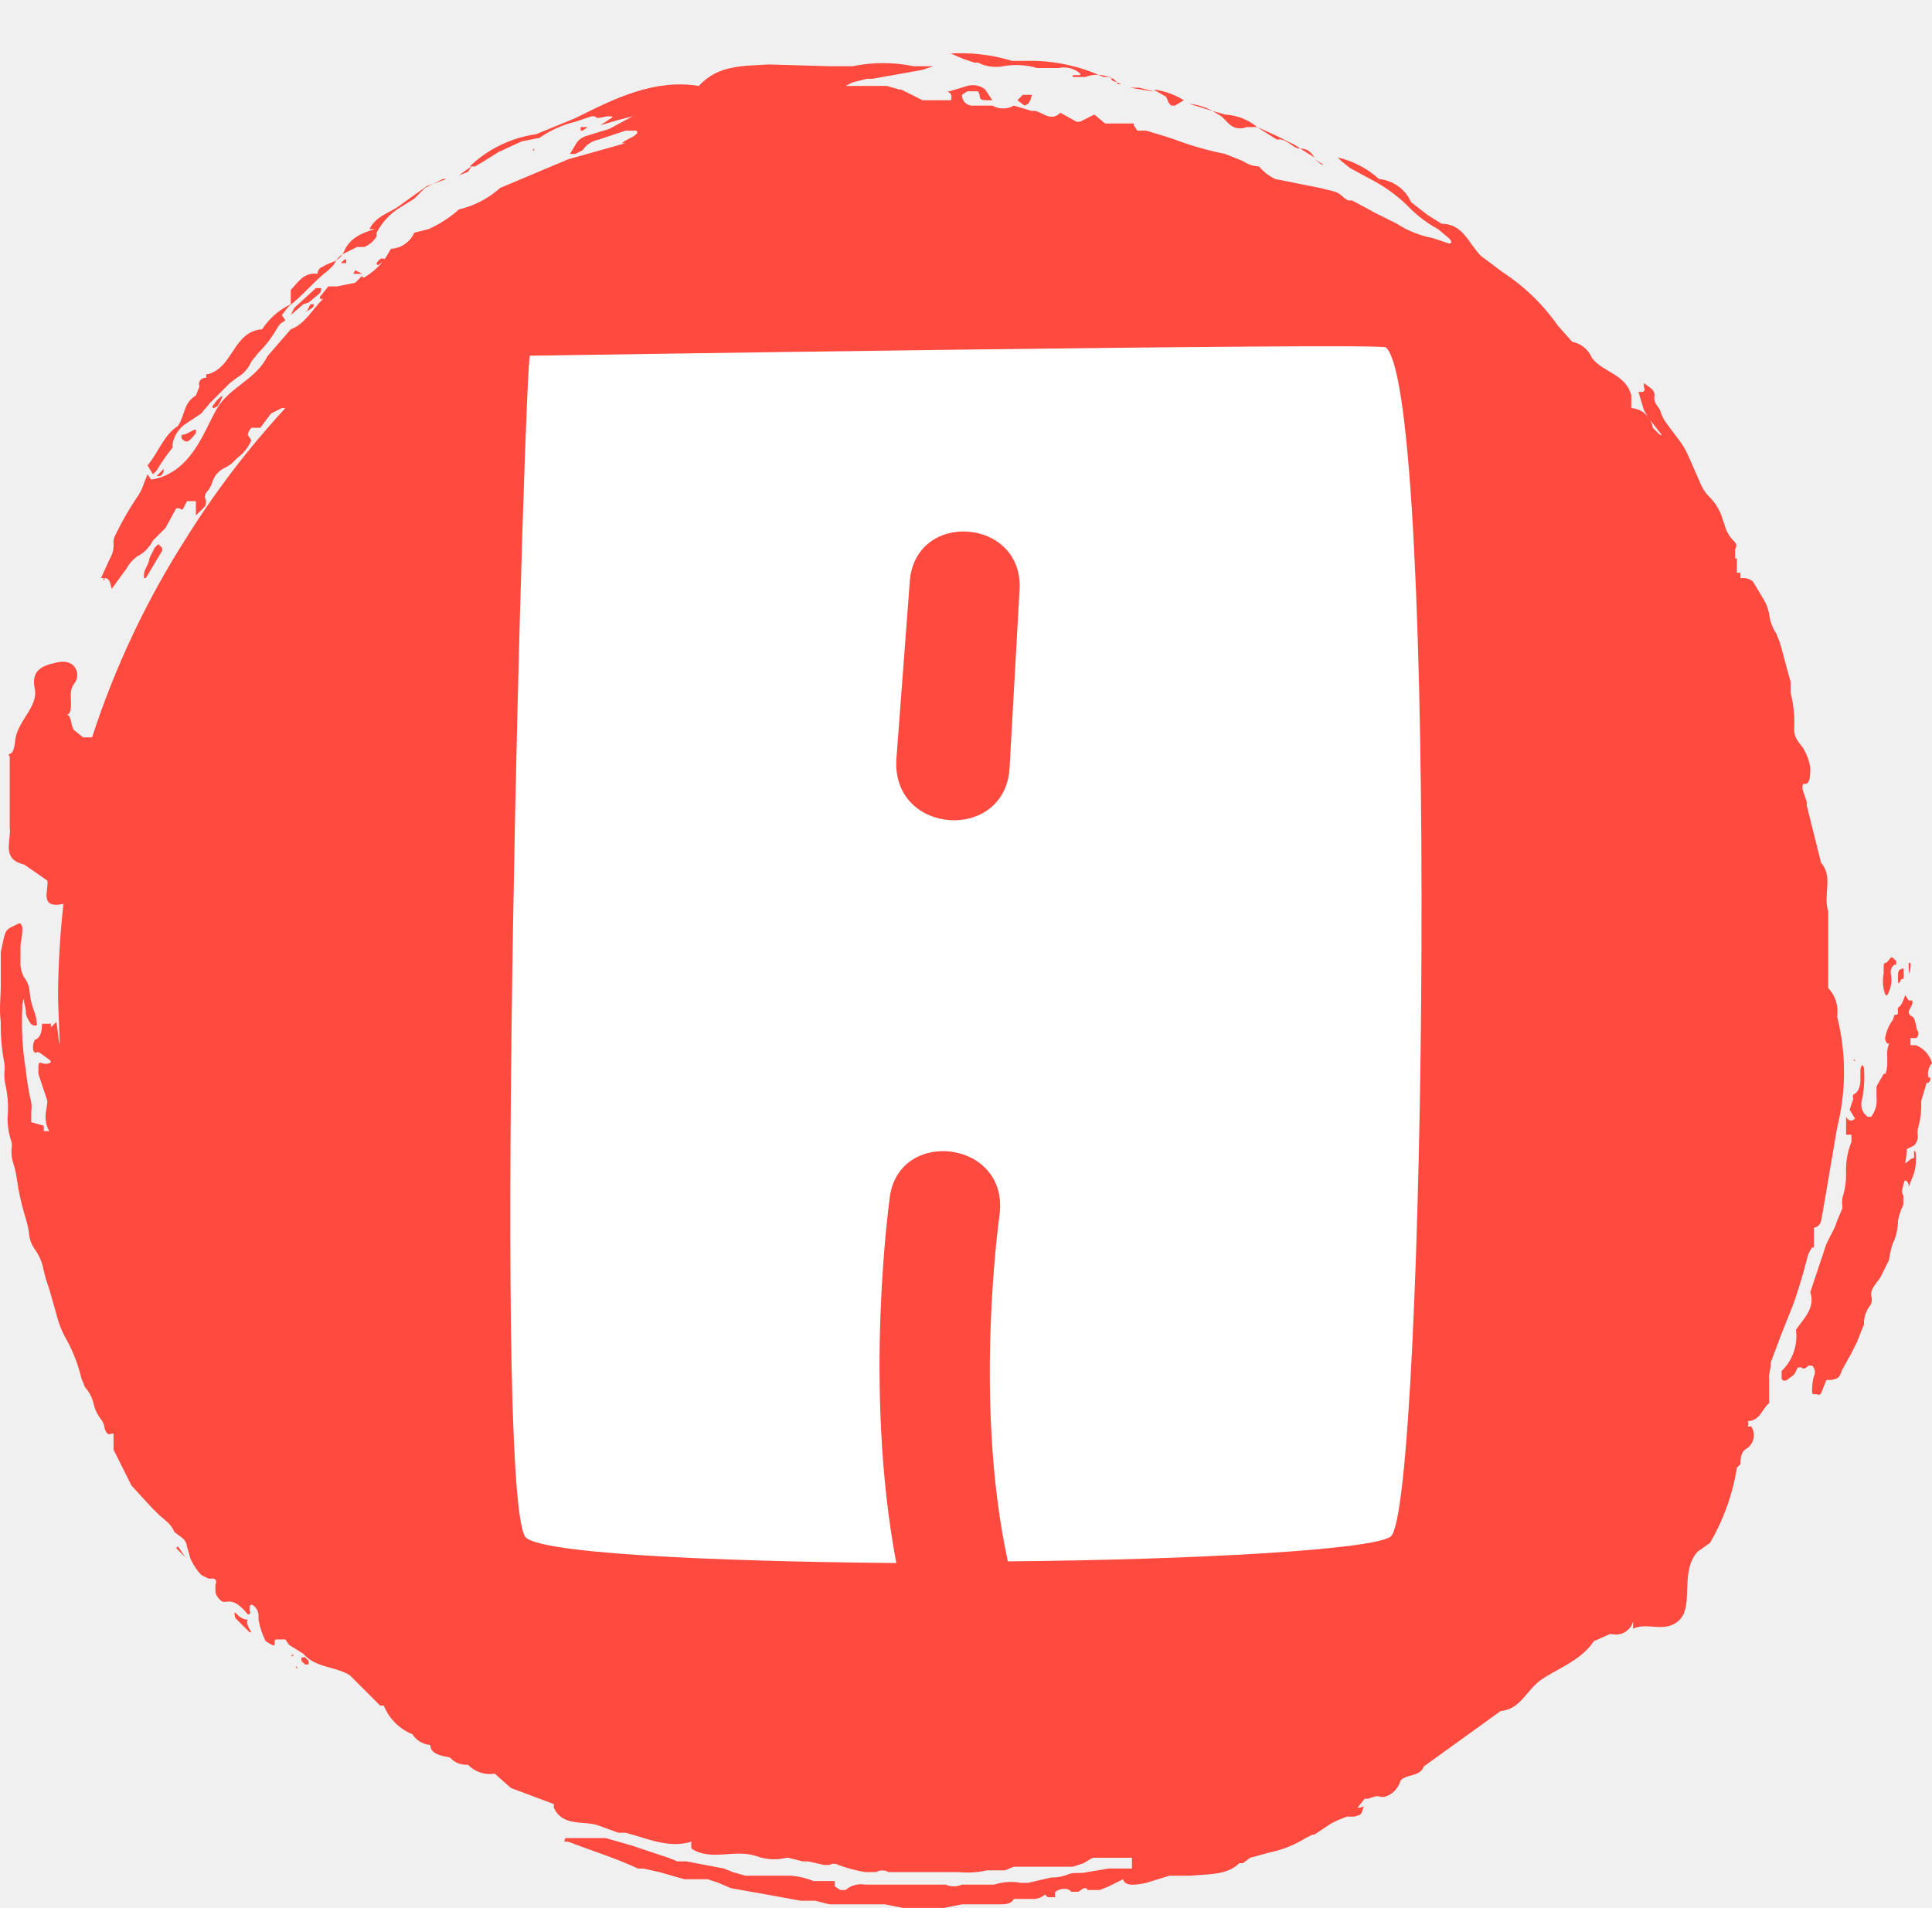
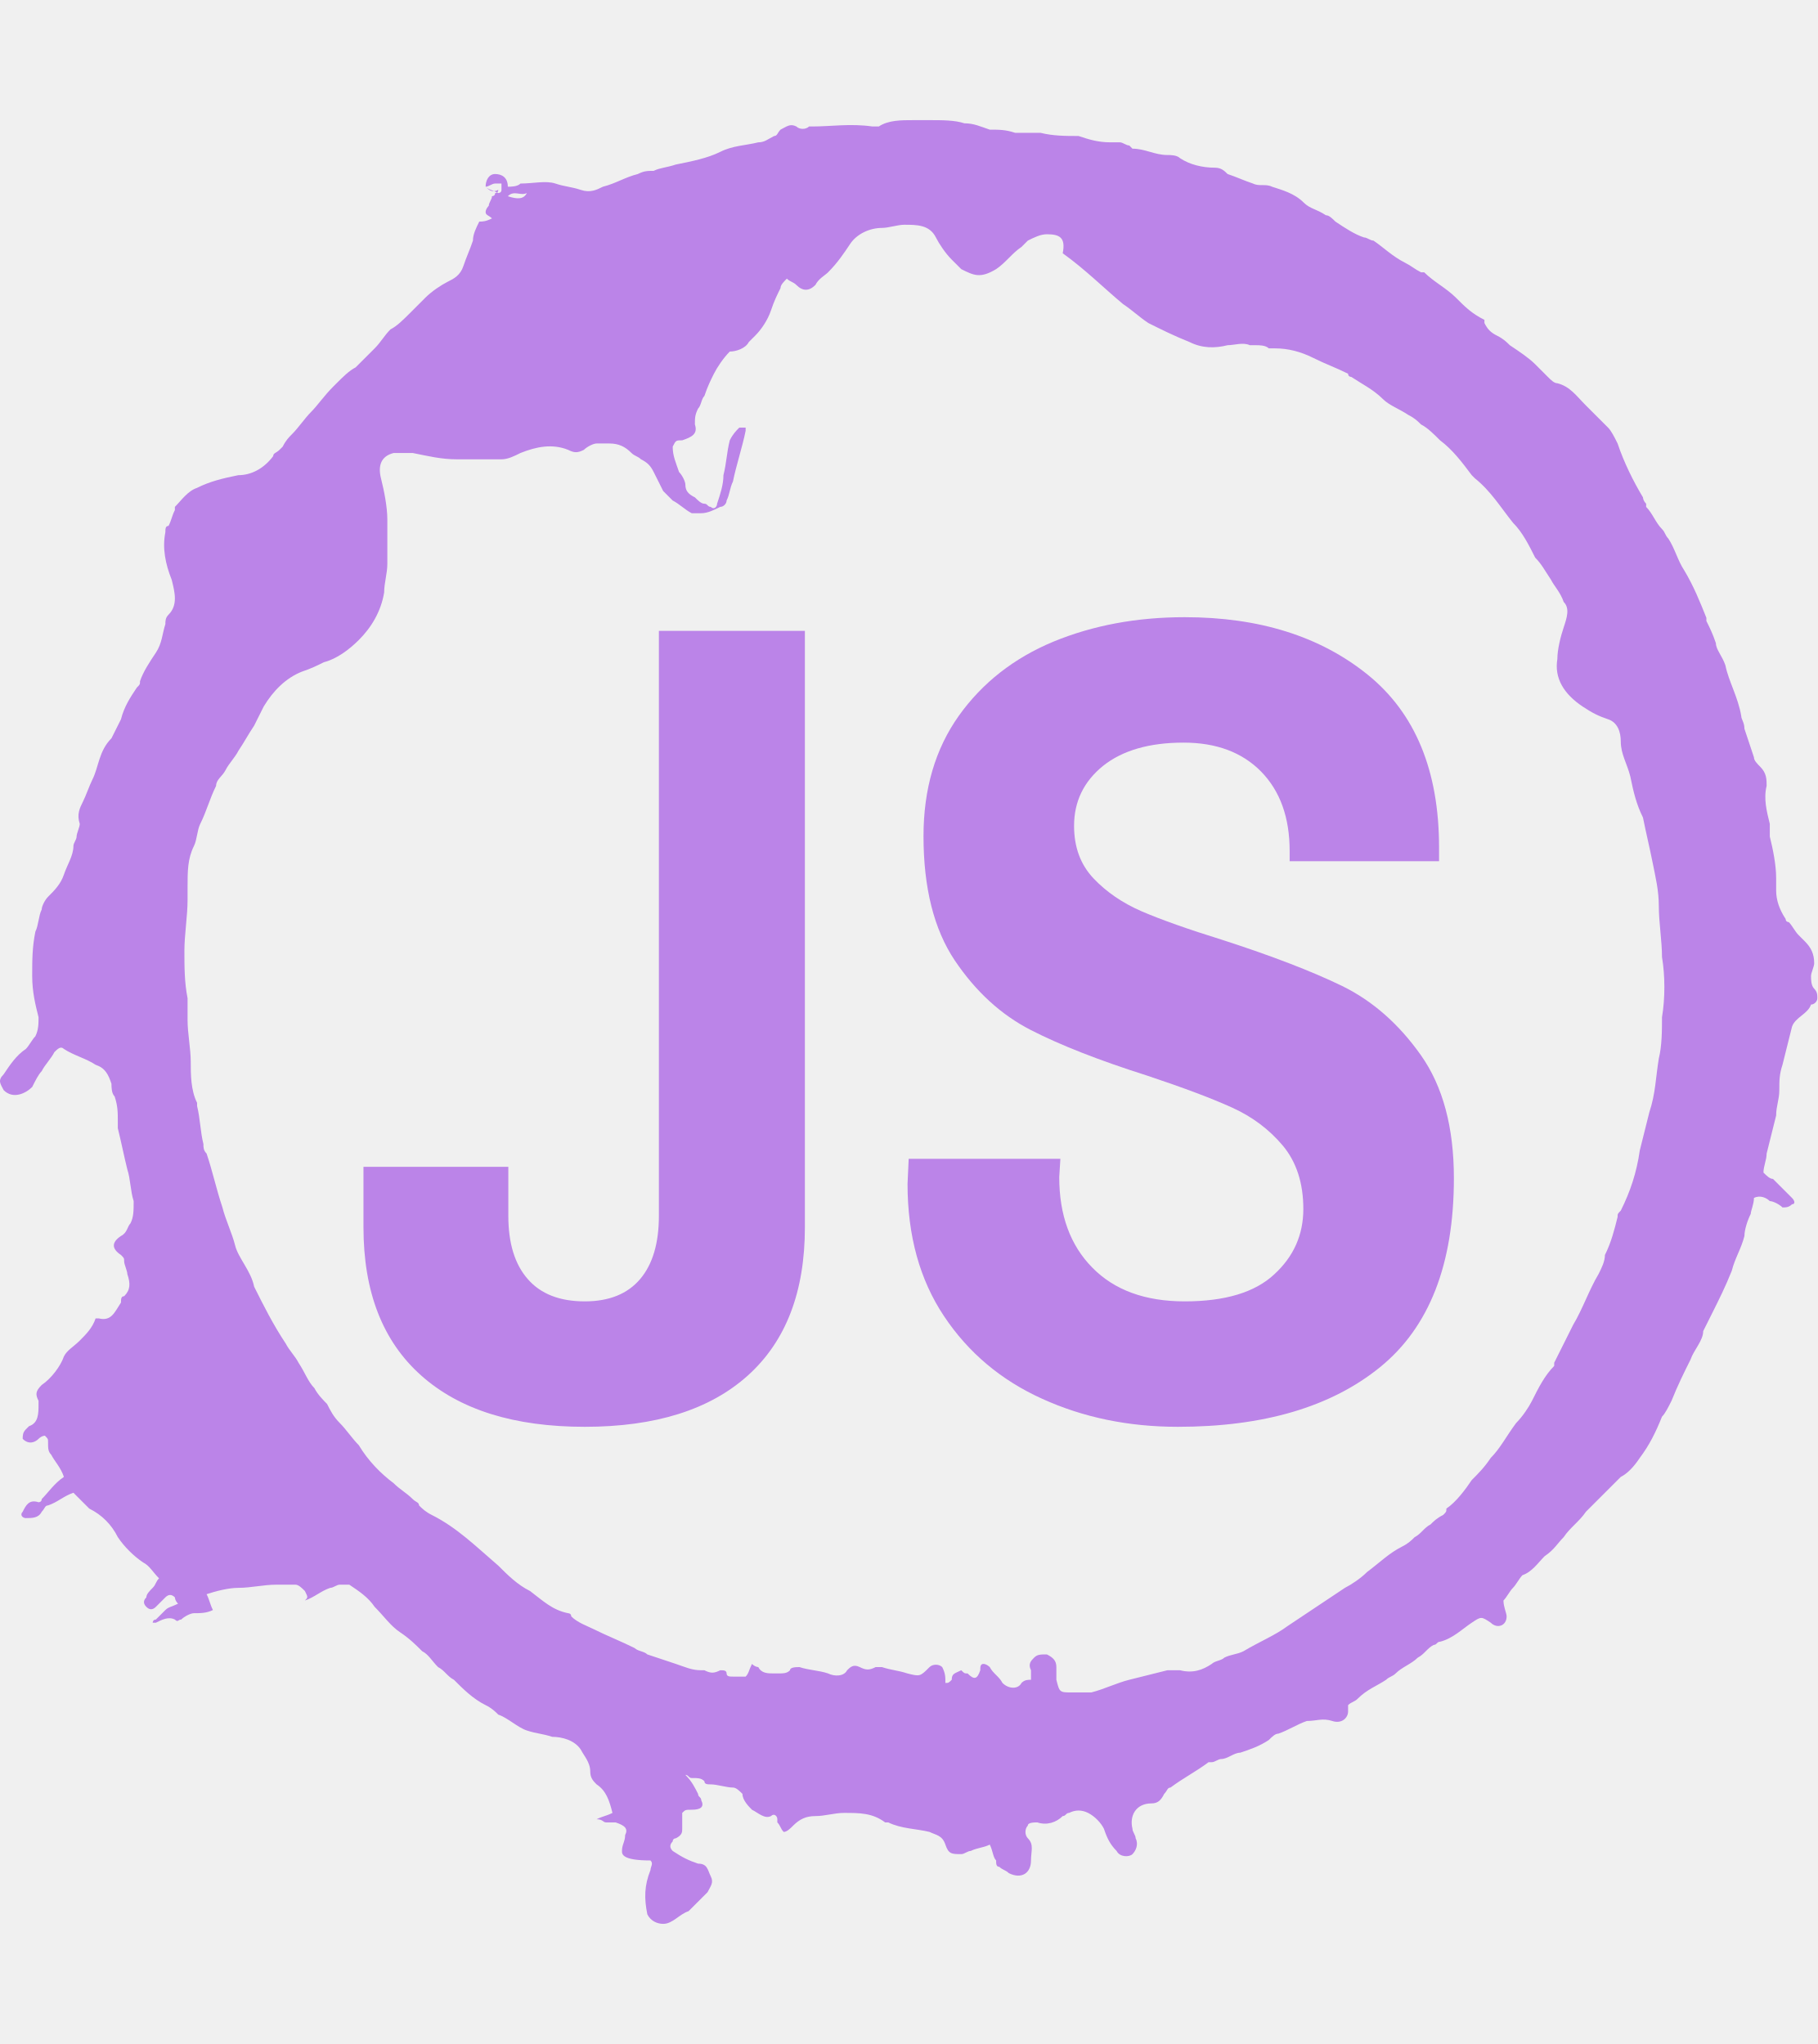
- <svg xmlns="http://www.w3.org/2000/svg" width="308.761" height="304.916" viewBox="0 0 106.008 104.687" class="css-1j8o68f" version="1.1" id="svg23">
-   <defs id="SvgjsDefs2684" />
-   <g id="SvgjsG2685" featurekey="rootContainer" transform="matrix(0.9820593,0,0,0.9820593,-0.05456052,0)" fill="#ff4a3f">
-     <g id="g17">
-       <path d="M19.8 15.3h.5l-.4-.2zm.5.1zm.8-.7c0 .1 0 .1.1.1l.4-.3c-.2-.1-.3-.1-.5.2zm.4-.2zm-4.1 2.3zm-.2.6l.3-.2c.1-.1.1-.2.1-.2h-.2l-.2.4c-.1-.1-.1 0 0 0zm2.2-2.9h-.1l-.2.2h.3zm-2.1 2.4l.6-.5c.1-.1.1-.2.1-.3h-.3l-1.2 1.1-.2.4.7-.6zm-1.1.8z" id="path3" />
-       <path d="M9.7 25v-.2a1.7 1.7 0 0 1 .7-1.1l.9-.6.5-.6.7-.7.4-.4.4-.3a1.9 1.9 0 0 0 .8-.9l.4-.5a5.9 5.9 0 0 0 1-1.3l.2-.3.3-.2-.2-.3.4-.5c.8-.6 1.4-1.4 2.2-2l.3-.3a1.4 1.4 0 0 1 .5-.6l.8-.4h.4a1.4 1.4 0 0 0 .7-.6V13a3.5 3.5 0 0 1 1.3-1.4l.8-.5.2-.2.4-.4 1-.5h.2l-1.1.4-1.4 1c-.6.5-1.4.6-1.8 1.4h.3c-.7.2-1.4.5-1.7 1.2s-.8.6-1.2.9a.4.4 0 0 0-.3.4c-.8-.1-1.1.5-1.5.9v.8a3.9 3.9 0 0 0-1.6 1.4c-1.6.1-1.6 2.1-3 2.5h-.1a.2.2 0 0 0 0 .2c-.3 0-.5.2-.4.5l-.2.5c-.7.4-.6 1.1-1 1.7-.8.5-1.1 1.5-1.7 2.2l.3.5.2-.2a11.6 11.6 0 0 1 .9-1.3zM53.9 3.3l.6.2h.2a2.2 2.2 0 0 0 1.4.2 4.1 4.1 0 0 1 1.9.1h1.2a1.4 1.4 0 0 1 1.2.3.1.1 0 0 1 0 .1H60a.1.1 0 0 0 0 .1h.7a1.8 1.8 0 0 1 1.3 0c.2 0 .1.1.2.2l.5.2h-.2c-.2-.4-.5-.4-.8-.4a9.7 9.7 0 0 0-4.3-.9h-.8A9.8 9.8 0 0 0 53 3h.2zm7.3 3.1zM50.3 4.7zm10.9 1.7h.2-.2zM19 14.7zm32.1-10zm17.6 2.2a.9.9 0 0 0 1 .2h.6a3.1 3.1 0 0 0-1.8-.7l-.7-.2.5.3zm-3.4-1.3c0 .1.1.2.2.3h.2l.5-.3a4.2 4.2 0 0 0-1.7-.6l.7.4zm7.4 2.7l.8.5c-.2-.3-.4-.5-.8-.5z" id="path5" />
-       <path d="M99 76.1l.6-1.6.6-1.5c.2-.5.6-1.8.8-2.6a1.7 1.7 0 0 1 .3-.7h.1v-1.1c.5-.1.4-.6.5-.9l.8-4.7a12.7 12.7 0 0 0 0-6.2 1.9 1.9 0 0 0-.5-1.6v-4.3c-.3-.9.3-1.9-.4-2.7L101 45a.4.4 0 0 0 0-.2l-.2-.6a.5.5 0 0 1 0-.4h.1c.3 0 .3-.5.3-.9a3 3 0 0 0-.4-1.1l-.3-.4a1.1 1.1 0 0 1-.2-.7 6.7 6.7 0 0 0-.2-2v-.6c-.2-.7-.4-1.5-.6-2.2l-.2-.5a2.5 2.5 0 0 1-.4-1.1 2.5 2.5 0 0 0-.3-.8l-.6-1a.8.8 0 0 0-.6-.2h-.1V32h-.2v-.8H97V31a.4.4 0 0 0 0-.1v-.2c.1-.2.1-.3-.1-.5a1.8 1.8 0 0 1-.4-.6l-.2-.6a2.9 2.9 0 0 0-.7-1.2 2.2 2.2 0 0 1-.5-.7l-.7-1.6a4.3 4.3 0 0 0-.6-1l-.6-.8a2.4 2.4 0 0 1-.4-.8l-.2-.3a.6.6 0 0 1-.1-.5.5.5 0 0 0-.2-.4l-.4-.3v.2c.1.2 0 .3-.1.3h-.2l.3 1 .3.5.7.9h-.1l-.2-.2-.2-.2a1.3 1.3 0 0 0-1.2-1.1v-.7c-.3-1.2-1.6-1.3-2.2-2.1a1.5 1.5 0 0 0-1.1-.9l-.8-.9a11.3 11.3 0 0 0-3.1-3l-.8-.6-.4-.3c-.7-.7-1-1.8-2.2-1.8l-.8-.5-.9-.7a2.2 2.2 0 0 0-1.8-1.3 5.1 5.1 0 0 0-2.3-1.2l.2.2.5.4 1.3.7a8.5 8.5 0 0 1 2.1 1.6 6.8 6.8 0 0 0 1.5 1.1l.6.5c.1.1.2.2.1.3H81l-.9-.3a5.6 5.6 0 0 1-2-.8l-1.2-.6-1.3-.7h-.2c-.3-.1-.4-.4-.8-.5l-.8-.2-2.5-.5a2.6 2.6 0 0 1-.9-.7 1.7 1.7 0 0 1-.9-.3l-1-.4a18.1 18.1 0 0 1-2.8-.8l-.6-.2-1-.3h-.5l-.2-.3v-.1h-1.6l-.6-.5-.4.2-.4.2h-.2l-.9-.5c-.6.6-1.1-.2-1.6-.1l-1-.3a1.2 1.2 0 0 1-1.2 0h-1.2a.6.6 0 0 1-.5-.6l.3-.2h.6a.7.7 0 0 1 .1.3c0 .2.2.2.5.2h.2l-.4-.6a1.1 1.1 0 0 0-1-.2l-1 .3H53c.3.2.2.3.2.5h-1.6l-.4-.2-.8-.4h-.1l-.7-.2h-2.3l.4-.2.8-.2h.3l1.7-.3 1.1-.2.6-.2h-1.1a8.4 8.4 0 0 0-3.4 0h-1.3L43 3.6c-1.4.1-2.8 0-3.9 1.2-2.5-.4-4.7.7-6.9 1.8l-2.2.9a6.7 6.7 0 0 0-3.7 1.8h.3l.5-.3.8-.5 1.3-.6 1-.2a6 6 0 0 1 2-.9l.9-.3h.2c.1.2.5 0 .7 0h.2c.1 0 .1.1 0 .1l-.6.4 1-.3.8-.2-1.3.7-1.3.4a1 1 0 0 0-.6.5l-.3.5h.3l.4-.2a1.4 1.4 0 0 1 .9-.6l1.5-.5h.5a.1.1 0 0 1 .1.2c-.2.2-.6.3-.8.5h.2l-3.2.9-3.8 1.6a5.2 5.2 0 0 1-2.3 1.2 6.6 6.6 0 0 1-1.7 1.1l-.8.2a1.5 1.5 0 0 1-1.3.9l-.3.5a3.7 3.7 0 0 1-1.2 1.1h-.1v-.1l-.2.2-.2.2-1 .2h-.5l-.4.5c-.1.1-.1.2 0 .2h.1c-.6.6-1 1.4-1.8 1.7L15 19.9c-.6 1.2-1.8 1.6-2.6 2.6s-1.4 3.9-3.9 4.3l-.2-.3-.2.5a2.7 2.7 0 0 1-.4.8 16.9 16.9 0 0 0-1.2 2.1.8.8 0 0 0-.1.5 1.4 1.4 0 0 1-.2.8l-.5 1.1h.2c.3 0 .3.3.4.6l.8-1.1a2.2 2.2 0 0 1 .6-.7 2 2 0 0 0 .9-.9l.3-.3.4-.4.6-1.1h.2c.1.1.1.1.2 0l.2-.4h.5v.8l.5-.5a.5.5 0 0 0 0-.5.4.4 0 0 1 .1-.3 1.5 1.5 0 0 0 .3-.5 1.3 1.3 0 0 1 .8-.9l.3-.2.3-.3a2.4 2.4 0 0 0 .8-1l-.2-.3c0-.1.1-.3.2-.4h.5l.6-.8.6-.3h.2a48.8 48.8 0 0 0-5.5 7.2h-.1.1a48.4 48.4 0 0 0-5.3 11.2h-.5l-.5-.4c-.2-.2-.1-.7-.4-.9h.1c.3-.5-.1-1.2.3-1.7s.1-1.4-.9-1.2-1.5.5-1.3 1.5-1 1.8-1.1 2.9-.5.5-.3.9v3.9c.1.8-.5 1.8.8 2.1l1.3.9c.1.5-.5 1.6.9 1.3a49.2 49.2 0 0 0-.3 5c0 1.1.1 2.2.1 3.3v-.4c-.1-.4-.1-.8-.2-1.3l-.3.3v-.2h-.5c0 .5-.1.8-.4.9a.9.9 0 0 0-.1.5c0 .1.1.3.2.2s.4.2.7.4-.2.3-.4.2-.2.1-.2.3v.3l.5 1.5c0 .3-.1.6-.1.9a1.7 1.7 0 0 0 .2.8h-.3v-.3l-.7-.2v-.6a1.5 1.5 0 0 0 0-.5 14.6 14.6 0 0 1-.3-1.8 16.6 16.6 0 0 1-.2-3.5.9.9 0 0 1 .1-.5v.2a2.9 2.9 0 0 1 .1.5.8.8 0 0 0 .1.4c.1.2.2.4.4.4s.1-.1.1-.2a2.1 2.1 0 0 0-.1-.5 4.2 4.2 0 0 1-.3-1.3 1.5 1.5 0 0 0-.3-.7 1.6 1.6 0 0 1-.2-.9v-.8c0-.3.1-.6.1-.9a.5.5 0 0 0-.1-.4h-.1c-.8.4-.7.2-1 1.6V55c0 .7-.1 1.4 0 2.1a10.8 10.8 0 0 0 .2 2.3 1.8 1.8 0 0 1 0 .5 3.1 3.1 0 0 0 .1.9 5.9 5.9 0 0 1 .1 1.3 3.9 3.9 0 0 0 .2 1.7 1.2 1.2 0 0 1 0 .4 2.1 2.1 0 0 0 .1.8 4.9 4.9 0 0 1 .2.9 14 14 0 0 0 .5 2.2 5 5 0 0 1 .2 1 1.7 1.7 0 0 0 .3.7 2.9 2.9 0 0 1 .5 1.2 8.5 8.5 0 0 0 .3 1l.4 1.4a5.4 5.4 0 0 0 .6 1.5 8.5 8.5 0 0 1 .8 2.1l.2.5a2.1 2.1 0 0 1 .5 1 2.1 2.1 0 0 0 .4.8 1 1 0 0 1 .2.5c.1.3.2.4.4.3h.1v.9l.5 1 .5 1 1.1 1.2.4.4c.3.3.7.5.9 1l.4.3a.7.7 0 0 1 .3.5l.2.7a3.3 3.3 0 0 0 .6.9l.4.2h.3a.2.2 0 0 1 .1.3 2.5 2.5 0 0 0 0 .5.9.9 0 0 0 .4.5h.2c.4-.1.8.2 1.2.7h.1c0-.1.1-.1 0-.2v-.2c0-.1.1-.2.2-.1a.7.7 0 0 1 .3.6v.2a4.3 4.3 0 0 0 .4 1.2c.5.3.5.3.5.1s0-.2.2-.2h.4l.2.3.8.5c.7.8 1.8.7 2.6 1.2l1.7 1.7h.2a2.9 2.9 0 0 0 1.6 1.6 1.3 1.3 0 0 0 1 .6c0 .5.6.6 1.1.7a1.2 1.2 0 0 0 .8.4h.2a1.7 1.7 0 0 0 1.5.5l.9.8 2.4.9v.2c.5 1.1 1.7.7 2.5 1l1.1.4h.4c1.2.3 2.4.9 3.7.5a.7.7 0 0 0 0 .4c1.1.7 2.4 0 3.6.4a2.9 2.9 0 0 0 1.7.1h.1l.8.2h.3l.9.2h.3a.5.5 0 0 1 .5 0 7.9 7.9 0 0 0 1.5.4h.6a.7.7 0 0 1 .7 0h3.9a5 5 0 0 0 1.6-.1h1l.5-.2H60l.6-.2.5-.3h2.2v.6H62l-1.2.2c-.4.1-.7 0-1 .1a2.4 2.4 0 0 1-1 .2l-1.3.3h-.4a3.1 3.1 0 0 0-1.5.1h-1.8a1.1 1.1 0 0 1-.9 0h-4.5a1.3 1.3 0 0 0-1.1.3H47l-.3-.2v-.3h-1.2a4.1 4.1 0 0 0-1.3-.3h-2.5l-.7-.2-.5-.2-2.1-.4h-.5l-.5-.2-2.1-.7-1.4-.4h-2.2c-.1 0-.1.1-.1.2h.2c1.3.5 2.6.9 3.9 1.5h.3l.9.2 1.4.4h1.3l.6.2.7.3 1.7.3 1.1.2 1.1.2h.8l.8.2h3.1l1 .2h2.3l1-.2H56c.4 0 .6-.1.7-.3h1a1 1 0 0 0 .8-.3c-.1.1 0 .1.1.2h.4v-.2c0-.1 0-.1.2-.2s.6-.1.7.1h.4l.3-.2c.2 0 .2 0 .2.1h.7l.5-.2.8-.4c.1.3.4.4 1.3.2l1.3-.4h1.2c.9-.1 2 0 2.7-.7h.2l.4-.3 1.1-.3a6.1 6.1 0 0 0 2-.8l.4-.2h.1l.9-.6.4-.2.5-.2h.4c.4-.1.4-.1.5-.4s0-.1-.2-.1h-.1l.4-.5h.2c.3-.1.5-.2.7-.1h.2a1.3 1.3 0 0 0 .9-.9c.3-.4 1.1-.2 1.3-.8l4.3-3.1c1.1-.1 1.4-1.1 2.2-1.7s2.3-1.1 3-2.2l.9-.4h.1a1 1 0 0 0 1.2-.7v.4c.8-.4 1.8.3 2.6-.5s0-2.7 1-3.8l.7-.5a12.1 12.1 0 0 0 1.5-4.2l.2-.2c0-.3 0-.7.4-.9a.9.9 0 0 0 .2-1.2h-.2a.3.3 0 0 0 0-.3c.7 0 .8-.7 1.2-1V77a.5.5 0 0 1 0-.2 3.8 3.8 0 0 0 .1-.7zM5.9 32.2z" id="path7" />
-       <path d="M26.4 9.3l-.3.2-.4.3.5-.2zm6.1-2h.1l.3-.2h-.4zm-2.6 1l-.1.1h.1v-.1zm-1.5 1.4zm1.3-.2zm-6.3 3.1zM9.2 26.2l-.4.4H9a.4.4 0 0 0 .2-.4zm3-3.5a2.1 2.1 0 0 0 .3-.6 1.5 1.5 0 0 0-.5.5c-.1.1-.1.2 0 .2zM11 24.2V24c-.2 0-.5.3-.8.3v.2c.3.3.4.2.8-.3zm3 66.2zM73.9 9.2h.1l-.5-.3zm-2.5-1.4c.5-.1.8.4 1.2.5h.1l-.3-.2-1-.5-1.1-.5.3.2zM52.8 3.1zm11.7 2h-.1l-1.2-.2h.5zm2 .7l1.3.4a3.3 3.3 0 0 0-1.3-.4zm-9 0a1 1 0 0 0 .2-.5h-.5l-.3.3.4.3zm9 1.6zM49.9 4.2zm2.9.7zM48.5 4zm13.8 2.1a.5.5 0 0 0 0 .1zm44.8 52.3h-.3V58h.3c.1 0 .2-.3.1-.4s-.1-.7-.3-.8a.3.3 0 0 1-.2-.3l.2-.4a.4.4 0 0 0 0-.2h-.2l-.2-.3c-.1.3-.2.6-.4.7a.5.5 0 0 0 0 .2c0 .1 0 .2-.1.2h-.1a1.1 1.1 0 0 1-.1.3 2.3 2.3 0 0 0-.4.9.4.4 0 0 0 .1.4h.1a1.7 1.7 0 0 0-.1.8v.4a1.8 1.8 0 0 1-.1.5h-.1l-.4.7v.6a1.5 1.5 0 0 1-.3 1.1h-.2l-.2-.2a.9.9 0 0 1-.1-.8 6.5 6.5 0 0 0 .1-1.7c0-.1-.1-.2-.1-.2a.5.5 0 0 0-.1.3v.6c0 .2-.1.6-.3.7s-.1.2-.1.3l-.2.6.3.5c-.2.2-.4.1-.5-.1v1h.3v.4a4.2 4.2 0 0 0-.3 1.4 3.3 3.3 0 0 0 0 .4 4 4 0 0 1-.2 1.3 2 2 0 0 0 0 .6l-.3.7a3.2 3.2 0 0 1-.3.7l-.3.6-.9 2.7c.3.9-.4 1.5-.8 2.1a2.7 2.7 0 0 1-.8 2.3v.4c0 .1.1.2.3.1l.4-.3.2-.4h.2c.1.1.2.1.4-.1h.2a.5.5 0 0 1 .1.6 2.9 2.9 0 0 0-.1.8c0 .1 0 .2.1.2h.2c.1.1.2 0 .3-.3l.2-.5h.3c.4-.1.4-.1.6-.6l.5-.9.3-.6.4-1a1.6 1.6 0 0 1 .3-1 .6.6 0 0 0 .1-.6c0-.2 0-.3.2-.6l.3-.4.5-1a4.7 4.7 0 0 1 .2-.9 3 3 0 0 0 .3-1.3 3.8 3.8 0 0 1 .3-.9v-.5c-.1-.2-.1-.2 0-.6s.1-.2.2-.2a.4.4 0 0 1 .1.3l.2-.5a2.3 2.3 0 0 0 .2-.9v-.3c0-.1 0-.3-.1-.3v.4c-.2 0-.3.2-.5.3a6.4 6.4 0 0 0 .1-.8l.4-.2a.7.7 0 0 0 .2-.6 1.4 1.4 0 0 1 0-.3 4.8 4.8 0 0 0 .2-1.4v-.2l.3-1h.1a.3.3 0 0 0 .1-.3h-.1a.9.9 0 0 1 .2-.8 1.5 1.5 0 0 0-.9-1zm-1.2 7.8zm-.2-9.9zm0 0zM9.1 30.8a.3.3 0 0 0 0-.2l-.2-.2-.2.2-.3.6c0 .3-.3.6-.3.9v.2h.1zm96.3 24.8h.1a1.7 1.7 0 0 0 .2-1.2.5.5 0 0 1 .2-.5h.1v-.2l-.2-.2h-.1c-.1.1-.2.3-.3.3s-.1.1-.1.3v.3a2.2 2.2 0 0 0 .1 1.2zM13.2 90.1c-.1 0 0 .2 0 .3l.8.8h.1c-.2-.3-.3-.6-.2-.7a.9.9 0 0 1-.5-.2zm.8.3zm92.3-35.7h.1a2 2 0 0 0 0-.6c-.3.1-.3.1-.3.6s.1.1.2 0z" id="path9" />
-       <path d="M106.7 62a.6.6 0 0 0 .1-.5c0-.1-.1-.2-.1-.1h-.2v.2c0 .4.1.5.2.4zm.1-8.2h-.1v.6a1 1 0 0 0 .1-.6zM17.1 92.6h-.2v.2l.2.2h.2v-.2zm86.6-33.3c0-.1 0-.1-.1-.1zM9.9 86.5l.5.5-.4-.6z" id="path11" />
-       <circle cx="10.5" cy="87.1" transform="rotate(-24.8 10.4 87.159)" id="circle13" />
-       <path d="M9.7 30.1h-.1v.2-.2h.1zm83.2-6.6l-.2-.3h-.1zm-14.7 77.1zM5.9 32.2zm-.1.2a.3.3 0 0 0 .1-.2v.2zm1.9-4.9zM61.5 2.4zm42.8 58.2v.1-.1zM16.4 92.5h-.1c.1.1.2 0 .1-.1zm.2.7h.1l-.1-.1v.1zm73.9-71.3zm15.2 34.4zM14.6 91.7zm92.1-37zm-.8 11.4zM34.6 0z" id="path15" />
-     </g>
-   </g>
-   <g id="SvgjsG2686" featurekey="nameFeature-0" transform="matrix(2.284354,0,0,2.284354,27.98006,-5.60952)" fill="#ffffff">
-     <path d="M9.6 16.48 l-0.32 4.24 c-0.08 1.8 2.6 1.96 2.72 0.2 l0.24 -4.28 c0.12 -1.76 -2.56 -1.96 -2.64 -0.16 z M0.48 11 l0 0 c0.04 0 20.48 -0.32 20.56 -0.2 c1.28 1.12 0.96 27.8 0.12 28.56 c-0.4 0.32 -4.64 0.56 -9.2 0.6 c-0.84 -3.84 -0.2 -8.32 -0.2 -8.32 c0.24 -1.8 -2.44 -2.12 -2.64 -0.4 c0 0.04 -0.64 4.52 0.16 8.76 c-4.56 -0.04 -8.68 -0.24 -8.92 -0.64 c-0.8 -1.44 0 -28.28 0.12 -28.36 z" id="path20" />
+ <svg xmlns="http://www.w3.org/2000/svg" version="1.1" width="1000" height="1125" viewBox="0 0 1000 1125">
+   <g transform="matrix(1,0,0,1,1.7053025658242404e-13,0)">
+     <svg viewBox="0 0 320 360" data-background-color="#ffffff" preserveAspectRatio="xMidYMid meet" height="1125" width="1000">
+       <g id="tight-bounds" transform="matrix(1,0,0,1,-5.684341886080802e-14,0)">
+         <svg viewBox="0 0 320 360" height="360" width="320">
+           <g>
+             <svg>
+         </svg>
+           </g>
+           <g>
+             <svg viewBox="0 0 320 360" height="360" width="320">
+               <g>
+                 <path d="M85.508 32.884c0-1.117 0.558-2.233 1.675-2.233 1.117 0 2.233 0.558 2.234 2.233 0.558 0 1.675 0 2.233-0.558 2.233 0 4.467-0.558 6.141 0 1.675 0.558 2.792 0.558 4.467 1.117 1.675 0.558 2.792 0 3.908-0.559 2.233-0.558 3.908-1.675 6.141-2.233 1.117-0.558 1.675-0.558 2.792-0.558 1.117-0.558 2.233-0.558 3.908-1.117 2.792-0.558 5.583-1.117 7.817-2.233 2.233-1.117 4.467-1.117 6.699-1.675 1.117 0 1.675-0.558 2.792-1.117 0.558 0 0.558-0.558 1.116-1.116 1.117-0.558 1.675-1.117 2.792-0.559 0.558 0.558 1.675 0.558 2.233 0h0.559c3.35 0 6.7-0.558 10.608 0 0.558 0 1.117 0 1.116 0 1.675-1.117 3.908-1.117 6.142-1.116 0.558 0 1.675 0 2.233 0h0.558c2.233 0 4.467 0 6.142 0.558 1.675 0 2.792 0.558 4.466 1.117 1.675 0 2.792 0 4.467 0.558 1.117 0 2.233 0 3.35 0 0.558 0 1.117 0 1.116 0 2.233 0.558 4.467 0.558 6.7 0.558 1.675 0.558 3.35 1.117 5.583 1.117 0.558 0 1.117 0 1.675 0 0.558 0 1.117 0.558 1.675 0.558l0.558 0.559c2.233 0 3.908 1.117 6.142 1.116 0.558 0 1.675 0 2.233 0.559 1.675 1.117 3.908 1.675 6.141 1.675 1.117 0 1.675 0.558 2.234 1.116 1.675 0.558 2.792 1.117 4.466 1.675 1.117 0.558 2.233 0 3.35 0.558 1.675 0.558 3.908 1.117 5.583 2.792 1.117 1.117 2.233 1.117 3.908 2.233 0.558 0 1.117 0.558 1.675 1.117 1.675 1.117 3.35 2.233 5.025 2.791 0.558 0 1.117 0.558 1.675 0.559 1.675 1.117 3.35 2.792 5.583 3.908 1.117 0.558 1.675 1.117 2.792 1.675h0.558c1.675 1.675 3.908 2.792 5.583 4.466 1.675 1.675 2.792 2.792 5.025 3.909 0 0 0 0 0 0.558 0.558 1.117 1.117 1.675 2.233 2.233 1.117 0.558 1.675 1.117 2.234 1.675 1.675 1.117 3.35 2.233 4.466 3.35 0.558 0.558 1.117 1.117 2.233 2.233 0.558 0.558 1.117 1.117 1.675 1.117 2.233 0.558 3.35 2.233 5.025 3.908 1.117 1.117 2.792 2.792 3.908 3.908 0.558 0.558 1.117 1.675 1.675 2.792 1.117 3.35 2.792 6.7 4.467 9.491 0 0 0 0.558 0.558 1.117v0.558c1.117 1.117 1.675 2.792 2.792 3.908 0.558 0.558 0.558 1.117 1.116 1.675 1.117 1.675 1.675 3.908 2.792 5.583 1.675 2.792 2.792 5.583 3.908 8.375v0.558c0.558 1.117 1.117 2.233 1.675 3.908 0 1.117 1.117 2.233 1.675 3.909 0.558 2.792 2.233 5.583 2.791 8.933 0 0.558 0.558 1.117 0.559 2.233 0.558 1.675 1.117 3.35 1.675 5.025 0 0.558 0.558 1.117 1.116 1.675 1.117 1.117 1.117 2.233 1.117 3.35-0.558 2.233 0 4.467 0.558 6.699 0 0.558 0 1.117 0 2.234 0.558 2.233 1.117 5.025 1.117 7.258 0 0.558 0 1.675 0 2.233 0 1.675 0.558 3.35 1.675 5.025 0 0.558 0.558 0.558 0.558 0.558 0.558 0.558 1.117 1.675 1.675 2.233 0.558 0.558 0.558 0.558 1.117 1.117 1.117 1.117 1.675 2.233 1.675 3.908 0 0.558-0.558 1.675-0.559 2.233 0 0.558 0 1.675 0.559 2.234 0.558 0.558 0.558 1.117 0.558 1.675 0 0.558-0.558 1.117-1.117 1.116v0c-0.558 1.675-2.792 2.233-3.35 3.908-0.558 2.233-1.117 4.467-1.674 6.7-0.558 1.675-0.558 2.792-0.559 4.467 0 1.675-0.558 2.792-0.558 4.466-0.558 2.233-1.117 4.467-1.675 6.7 0 1.117-0.558 2.233-0.558 3.35 0.558 0.558 1.117 1.117 1.675 1.116 1.117 1.117 2.233 2.233 3.349 3.35 0.558 0.558 0.558 1.117 0 1.117-0.558 0.558-1.117 0.558-1.674 0.558-0.558-0.558-1.675-1.117-2.234-1.116-0.558-0.558-1.675-1.117-2.791-0.559 0 1.117-0.558 2.233-0.559 2.792-0.558 1.117-1.117 2.792-1.116 3.908-0.558 2.233-1.675 3.908-2.233 6.142-1.117 2.792-2.233 5.025-3.35 7.258-0.558 1.117-1.117 2.233-1.675 3.35v0c0 1.675-1.675 3.35-2.234 5.024-1.117 2.233-2.233 4.467-3.349 7.258-0.558 1.117-1.117 2.233-1.675 2.792-1.117 2.792-2.233 5.025-3.909 7.258-1.117 1.675-2.233 2.792-3.349 3.35-1.117 1.117-2.233 2.233-3.35 3.35-0.558 0.558-1.117 1.117-1.675 1.675-0.558 0.558-0.558 0.558-1.117 1.116-1.117 1.675-2.792 2.792-3.908 4.467-1.117 1.117-1.675 2.233-3.35 3.35-1.117 1.117-2.233 2.792-3.908 3.35-0.558 0.558-1.117 1.675-1.675 2.233-0.558 0.558-1.117 1.675-1.675 2.233 0 1.117 0.558 2.233 0.558 2.792 0 1.675-1.675 2.233-2.791 1.116-1.675-1.117-1.675-1.117-3.35 0-1.675 1.117-3.35 2.792-5.583 3.35-0.558 0-0.558 0.558-1.117 0.559-1.117 0.558-1.675 1.675-2.792 2.233-1.117 1.117-2.792 1.675-3.908 2.791-0.558 0.558-1.117 0.558-1.675 1.117-1.675 1.117-3.35 1.675-5.024 3.35-0.558 0.558-1.117 0.558-1.675 1.117 0 0.558 0 0.558 0 1.116 0 1.117-1.117 2.233-2.792 1.675-1.675-0.558-2.792 0-4.466 0-1.675 0.558-3.35 1.675-5.025 2.233-0.558 0-1.117 0.558-1.675 1.117-1.675 1.117-3.35 1.675-5.025 2.233-1.117 0-2.233 1.117-3.35 1.117-0.558 0-1.117 0.558-1.675 0.558h-0.558c-2.233 1.675-4.467 2.792-6.7 4.467-0.558 0-0.558 0.558-1.117 1.116-0.558 1.117-1.117 1.675-2.233 1.675-2.792 0-3.908 2.233-3.35 4.467 0 0.558 0.558 1.117 0.559 1.675 0.558 1.117 0 2.233-0.559 2.791-0.558 0.558-2.233 0.558-2.791-0.558-1.117-1.117-1.675-2.233-2.234-3.908-0.558-1.117-1.675-2.233-2.791-2.792-1.117-0.558-2.233-0.558-3.35 0-0.558 0-0.558 0.558-1.117 0.558-1.117 1.117-2.792 1.675-4.466 1.117-0.558 0-1.675 0-1.675 0.558-0.558 0.558-0.558 1.675 0 2.234 1.117 1.117 0.558 2.233 0.558 3.908 0 2.233-1.675 3.35-3.908 2.233-0.558-0.558-1.117-0.558-1.675-1.117-0.558 0-0.558-0.558-0.558-1.116-0.558-0.558-0.558-1.675-1.117-2.792-1.117 0.558-2.233 0.558-3.35 1.117-0.558 0-1.117 0.558-1.675 0.558-1.675 0-2.233 0-2.791-1.675-0.558-1.675-1.675-1.675-2.792-2.233-2.233-0.558-5.025-0.558-7.258-1.675h-0.558c-2.233-1.675-4.467-1.675-7.258-1.675-1.675 0-3.35 0.558-5.025 0.558-1.675 0-2.792 0.558-3.908 1.675-0.558 0.558-1.117 1.117-1.675 1.117-0.558-0.558-0.558-1.117-1.117-1.675v-0.558c0-0.558-0.558-1.117-1.116-0.559-1.117 0.558-2.233-0.558-3.35-1.116-0.558-0.558-1.675-1.675-1.675-2.792-0.558-0.558-1.117-1.117-1.675-1.116-1.117 0-2.792-0.558-3.908-0.559-0.558 0-1.117 0-1.117-0.558-0.558-0.558-1.117-0.558-2.233-0.558-0.558 0-0.558-0.558-1.117-0.559 1.117 1.117 1.675 2.233 2.233 3.35 0 0.558 0.558 0.558 0.559 1.117 0.558 1.117 0 1.675-1.675 1.675-1.117 0-1.117 0-1.675 0.558 0 1.117 0 1.675 0 2.792 0 0.558 0 1.117-1.117 1.675 0 0-0.558 0-0.558 0.558-0.558 0.558-0.558 1.117 0 1.675 1.675 1.117 2.792 1.675 4.466 2.233 1.675 0 1.675 1.117 2.234 2.233 0.558 1.117 0 1.675-0.559 2.792-1.117 1.117-2.233 2.233-3.35 3.35-1.675 0.558-2.792 2.233-4.466 2.233-1.117 0-2.233-0.558-2.792-1.675-0.558-2.792-0.558-5.025 0.559-7.816 0-0.558 0.558-1.117 0-1.675-5.025 0-5.025-1.117-5.025-1.675 0-1.117 0.558-1.675 0.558-2.792 0.558-1.117 0-1.675-1.675-2.233-0.558 0-1.117 0-1.675 0-0.558 0-0.558-0.558-1.675-0.558 1.117-0.558 1.675-0.558 2.792-1.117-0.558-2.233-1.117-3.908-2.792-5.025-0.558-0.558-1.117-1.117-1.116-2.233 0-1.675-1.117-2.792-1.675-3.908-1.117-1.675-3.35-2.233-5.025-2.233-1.675-0.558-2.792-0.558-4.467-1.117-1.675-0.558-3.35-2.233-5.024-2.792-0.558-0.558-1.117-1.117-2.234-1.674-2.233-1.117-3.908-2.792-5.583-4.467-1.117-0.558-1.675-1.675-2.791-2.233-1.117-1.117-1.675-2.233-2.792-2.792-1.117-1.117-2.233-2.233-3.908-3.35-1.675-1.117-2.792-2.792-4.467-4.466-1.117-1.675-2.792-2.792-4.466-3.908-0.558 0-1.117 0-1.675 0-0.558 0-1.117 0.558-1.675 0.558-1.675 0.558-2.792 1.675-4.467 2.233 0.558-0.558 0.558-0.558 0-1.675-0.558-0.558-1.117-1.117-1.674-1.116-1.117 0-2.233 0-3.35 0-2.233 0-4.467 0.558-6.7 0.558-1.675 0-3.908 0.558-5.583 1.117 0.558 1.117 0.558 1.675 1.116 2.791-1.117 0.558-2.233 0.558-3.35 0.558-0.558 0-1.675 0.558-2.233 1.117-0.558 0-0.558 0.558-1.116 0-1.117-0.558-2.233 0-3.35 0.558h-0.559c0 0 0-0.558 0.559-0.558 0.558-0.558 1.117-1.117 1.675-1.675 0.558-0.558 1.117-0.558 2.233-1.117-0.558-0.558-0.558-1.117-0.558-1.116-0.558-0.558-1.117-0.558-1.675 0-0.558 0.558-1.117 1.117-1.675 1.675-0.558 0.558-1.117 0.558-1.675 0-0.558-0.558-0.558-1.117 0-1.675 0-0.558 0.558-1.117 1.116-1.675 0.558-0.558 0.558-1.117 1.117-1.675-1.117-1.117-1.675-2.233-2.792-2.792-1.675-1.117-3.35-2.792-4.466-4.466-1.117-2.233-2.792-3.908-5.025-5.025-0.558-0.558-1.117-1.117-1.675-1.675-0.558-0.558-0.558-0.558-1.116-1.117-1.675 0.558-2.792 1.675-4.467 2.234-0.558 0-0.558 0.558-1.117 1.116-0.558 1.117-1.675 1.117-2.791 1.117-0.558 0-1.117-0.558-0.558-1.117 0.558-1.117 1.117-2.233 2.791-1.675 0 0 0.558 0 0.558-0.558 1.117-1.117 2.233-2.792 3.909-3.908-0.558-1.675-1.675-2.792-2.234-3.908-0.558-0.558-0.558-1.117-0.558-2.234 0-0.558 0-0.558-0.558-1.116 0 0-0.558 0-1.117 0.558-0.558 0.558-1.675 1.117-2.791 0 0-0.558 0-1.117 0.558-1.675l0.558-0.558c1.675-0.558 1.675-2.233 1.675-3.908v-0.559c-0.558-1.117-0.558-1.675 0.558-2.791 1.675-1.117 3.35-3.35 3.909-5.025 0.558-1.117 1.675-1.675 2.791-2.792 1.117-1.117 2.233-2.233 2.792-3.908h0.558c2.233 0.558 2.792-1.117 3.908-2.791 0-0.558 0-1.117 0.559-1.117 1.117-1.117 1.117-2.233 0.558-3.908 0-0.558-0.558-1.675-0.558-2.233 0-0.558 0-0.558-0.559-1.117-1.675-1.117-1.675-2.233 0-3.35 1.117-0.558 1.117-1.675 1.675-2.233 0.558-1.117 0.558-2.233 0.559-3.908-0.558-1.675-0.558-3.908-1.117-5.583-0.558-2.233-1.117-5.025-1.675-7.259 0-0.558 0-0.558 0-1.116 0-1.675 0-2.792-0.558-4.467-0.558-0.558-0.558-1.675-0.559-2.233-0.558-1.675-1.117-2.792-2.791-3.35-1.675-1.117-3.908-1.675-5.583-2.791-0.558-0.558-1.117 0-1.675 0.558-0.558 1.117-1.675 2.233-2.234 3.35-0.558 0.558-1.117 1.675-1.675 2.791-1.117 1.117-3.35 2.233-5.024 0.559-0.558-1.117-1.117-1.675 0-2.792 1.117-1.675 2.233-3.35 3.908-4.466 0.558-0.558 1.117-1.675 1.675-2.234 0.558-1.117 0.558-2.233 0.558-3.35-0.558-2.233-1.117-4.467-1.117-7.258 0-2.792 0-5.025 0.559-7.816 0.558-1.117 0.558-2.792 1.116-3.908 0-0.558 0.558-1.675 1.117-2.233 1.117-1.117 2.233-2.233 2.792-3.909 0.558-1.675 1.675-3.35 1.675-5.024 0-0.558 0.558-1.117 0.558-1.675 0-0.558 0.558-1.675 0.558-2.234-0.558-1.675 0-2.792 0.558-3.908 0.558-1.117 1.117-2.792 1.675-3.908 1.117-2.233 1.117-5.025 3.35-7.258 0.558-1.117 1.117-2.233 1.675-3.35 0.558-2.233 1.675-3.908 2.792-5.583 0.558-0.558 0.558-0.558 0.558-1.117 0.558-1.675 1.675-3.35 2.792-5.025 1.117-1.675 1.117-3.35 1.675-5.024 0-0.558 0-1.117 0.558-1.675 1.675-1.675 1.117-3.908 0.558-6.142-1.117-2.792-1.675-5.583-1.116-8.374 0-0.558 0-1.117 0.558-1.117 0.558-1.117 0.558-1.675 1.117-2.792v-0.558c1.117-1.117 2.233-2.792 3.908-3.35 2.233-1.117 4.467-1.675 7.258-2.233 2.233 0 4.467-1.117 6.141-3.35 0-0.558 0.558-0.558 1.117-1.117l0.558-0.558c0.558-1.117 1.117-1.675 1.675-2.233 1.117-1.117 2.233-2.792 3.35-3.908 1.117-1.117 2.233-2.792 3.908-4.467l0.559-0.558c1.117-1.117 2.233-2.233 3.349-2.792 1.117-1.117 2.233-2.233 3.35-3.35 1.117-1.117 1.675-2.233 2.792-3.35 1.117-0.558 2.233-1.675 3.35-2.791 1.117-1.117 2.233-2.233 2.791-2.792 1.117-1.117 2.792-2.233 3.909-2.791 1.117-0.558 2.233-1.117 2.791-2.792 0.558-1.675 1.117-2.792 1.675-4.466 0-1.117 0.558-2.233 1.117-3.35 0.558 0 1.117 0 2.233-0.558-0.558-0.558-1.117-0.558-1.117-1.117 0-0.558 0.558-1.117 0.559-1.117 0-0.558 0.558-1.117 0.558-1.675 0 0 0.558 0 0.558-0.558 0 0 0.558 0 0.559-0.558-1.117 0.558-1.675 0-2.234-0.559 0.558 0.558 1.117 0.558 2.234 1.117 0 0 0.558 0 0.558-0.558 0-0.558 0-1.117 0-1.117 0 0-0.558 0-1.117 0-0.558 0-1.117 0.558-1.675 0.558zM182.097 295.292c0-0.558-0.558-0.558-0.559-1.117-0.558-1.117 0-1.675 0.559-2.233 0.558-0.558 1.117-0.558 2.233-0.558 1.117 0.558 1.675 1.117 1.675 2.233 0 0.558 0 1.675 0 2.233 0.558 2.233 0.558 2.233 2.791 2.233 1.117 0 2.233 0 3.35 0 2.233-0.558 4.467-1.675 6.7-2.233 2.233-0.558 4.467-1.117 6.7-1.675 0.558 0 1.117 0 2.233 0 2.233 0.558 3.908 0 5.583-1.117 0.558-0.558 1.675-0.558 2.233-1.116 1.117-0.558 2.233-0.558 3.35-1.117 2.792-1.675 5.583-2.792 7.817-4.466 1.675-1.117 3.35-2.233 5.024-3.35 1.675-1.117 3.35-2.233 5.025-3.35 1.117-0.558 2.792-1.675 3.908-2.792 2.233-1.675 3.908-3.35 6.142-4.466 1.117-0.558 1.675-1.117 2.233-1.675 1.117-0.558 1.675-1.675 2.792-2.233 0.558-0.558 1.117-1.117 2.233-1.675 0.558-0.558 0.558-0.558 0.558-1.117 1.675-1.117 3.35-3.35 4.467-5.025 1.117-1.117 2.233-2.233 3.35-3.908 1.675-1.675 2.792-3.908 4.466-6.141 1.117-1.117 2.233-2.792 2.792-3.909 1.117-2.233 2.233-4.467 3.908-6.141v-0.558c1.117-2.233 2.233-4.467 3.35-6.7 1.675-2.792 2.792-6.141 4.466-8.933 0.558-1.117 1.117-2.233 1.117-3.35 1.117-2.233 1.675-4.467 2.233-6.7 0-0.558 0-0.558 0.559-1.116 1.675-3.35 2.792-6.7 3.349-10.608 0.558-2.233 1.117-4.467 1.675-6.7 1.117-3.35 1.117-6.141 1.675-9.491 0.558-2.233 0.558-5.025 0.559-7.258 0.558-3.35 0.558-7.258 0-10.608 0-2.792-0.558-6.141-0.559-8.933 0-2.792-0.558-5.025-1.116-7.817-0.558-2.792-1.117-5.025-1.675-7.816-1.117-2.233-1.675-4.467-2.234-7.258-0.558-2.233-1.675-3.908-1.674-6.142 0-1.675-0.558-3.35-2.234-3.908-1.675-0.558-2.792-1.117-4.466-2.233-3.35-2.233-5.025-5.025-4.467-8.375 0-1.675 0.558-3.908 1.117-5.583 0.558-1.675 1.117-3.35 0-4.467-0.558-1.675-1.675-2.792-2.233-3.908-1.117-1.675-1.675-2.792-2.792-3.908-1.117-2.233-2.233-4.467-3.908-6.141-2.233-2.792-3.908-5.583-6.7-7.817l-0.558-0.558c-1.675-2.233-3.35-4.467-5.583-6.142-1.117-1.117-2.233-2.233-3.35-2.791-0.558-0.558-1.117-1.117-2.233-1.675-1.675-1.117-3.35-1.675-4.467-2.792-1.675-1.675-3.908-2.792-5.583-3.908 0 0-0.558 0-0.558-0.558-2.233-1.117-3.908-1.675-6.142-2.792-2.233-1.117-4.467-1.675-6.7-1.675-0.558 0-0.558 0-1.116 0-0.558-0.558-1.675-0.558-2.233-0.558-0.558 0-0.558 0-1.117 0-1.117-0.558-2.792 0-3.908 0-2.233 0.558-4.467 0.558-6.7-0.558-2.792-1.117-5.025-2.233-7.258-3.35-1.675-1.117-2.792-2.233-4.467-3.35-3.35-2.792-6.7-6.141-10.608-8.933 0.558-2.792-0.558-3.35-2.791-3.35-1.117 0-2.233 0.558-3.35 1.117-0.558 0.558-0.558 0.558-1.117 1.116-1.675 1.117-2.792 2.792-4.466 3.909-2.792 1.675-3.908 1.117-6.142 0-0.558-0.558-1.117-1.117-1.675-1.675-1.117-1.117-2.233-2.792-2.791-3.909-1.117-2.233-3.35-2.233-5.583-2.233-1.117 0-2.792 0.558-3.908 0.558-2.233 0-4.467 1.117-5.584 2.792-1.117 1.675-2.233 3.35-3.908 5.025-0.558 0.558-1.675 1.117-2.233 2.233-1.117 1.117-2.233 1.117-3.35 0-0.558-0.558-1.117-0.558-1.675-1.117-0.558 0.558-1.117 1.117-1.117 1.675-0.558 1.117-1.117 2.233-1.674 3.909-0.558 1.675-1.675 3.35-2.792 4.466-0.558 0.558-0.558 0.558-1.117 1.117-0.558 1.117-2.233 1.675-3.35 1.675-1.117 1.117-2.233 2.792-2.791 3.908-0.558 1.117-1.117 2.233-1.675 3.908-0.558 0.558-0.558 1.675-1.117 2.233-0.558 1.117-0.558 1.675-0.558 2.792 0.558 1.675-0.558 2.233-2.233 2.791-1.117 0-1.117 0-1.675 1.117 0 1.675 0.558 2.792 1.116 4.467 0.558 0.558 1.117 1.675 1.117 2.233 0 1.117 0.558 1.675 1.675 2.233 0.558 0.558 1.117 1.117 1.675 1.117 0.558 0 0.558 0.558 1.117 0.558 0.558 0.558 1.117 0 1.116-0.558 0.558-1.675 1.117-3.35 1.117-5.025 0.558-2.233 0.558-3.908 1.116-6.142 0.558-1.117 1.117-1.675 1.675-2.233 0 0 0.558 0 1.117 0v0.559c-0.558 2.792-1.675 6.141-2.233 8.933-0.558 1.117-0.558 2.233-1.117 3.349 0 0.558-0.558 1.117-1.116 1.117-1.117 0.558-2.233 1.117-3.35 1.117-0.558 0-1.117 0-1.675 0-1.117-0.558-2.233-1.675-3.35-2.234-0.558-0.558-1.117-1.117-1.675-1.674-0.558-1.117-1.117-2.233-1.675-3.35-0.558-1.117-1.117-1.675-2.233-2.234-0.558-0.558-1.117-0.558-1.675-1.116-1.117-1.117-2.233-1.675-3.908-1.675-0.558 0-1.675 0-2.234 0-0.558 0-1.675 0.558-2.233 1.116-1.117 0.558-1.675 0.558-2.791 0-2.792-1.117-5.583-0.558-8.375 0.559-1.117 0.558-2.233 1.117-3.35 1.116-2.792 0-5.025 0-7.816 0-2.792 0-5.025-0.558-7.817-1.116-1.117 0-2.233 0-3.35 0-2.233 0.558-2.792 2.233-2.233 4.466 0.558 2.233 1.117 5.025 1.117 7.258 0 1.675 0 3.35 0 5.025 0 1.117 0 1.675 0 2.792 0 1.675-0.558 3.35-0.559 5.025-0.558 3.35-2.233 6.141-4.466 8.374-1.675 1.675-3.908 3.35-6.142 3.908-1.117 0.558-2.233 1.117-3.908 1.675-2.792 1.117-5.025 3.35-6.7 6.142-0.558 1.117-1.117 2.233-1.674 3.35-1.117 1.675-1.675 2.792-2.792 4.466-0.558 1.117-1.675 2.233-2.233 3.35-0.558 1.117-1.675 1.675-1.675 2.792-1.117 2.233-1.675 4.467-2.792 6.699-0.558 1.117-0.558 2.792-1.116 3.909-1.117 2.233-1.117 4.467-1.117 7.258 0 0.558 0 1.117 0 2.233 0 2.792-0.558 6.141-0.558 8.933 0 2.792 0 5.583 0.558 8.375 0 1.117 0 2.792 0 3.908 0 2.233 0.558 5.025 0.558 7.258 0 2.233 0 5.025 1.117 7.258v0.558c0.558 2.233 0.558 4.467 1.116 6.7 0 0.558 0 1.117 0.559 1.675 1.117 3.35 1.675 6.141 2.791 9.491 0.558 2.233 1.675 4.467 2.234 6.7 0.558 2.233 2.792 4.467 3.349 7.258v0c1.675 3.35 3.35 6.7 5.584 10.05 0.558 1.117 1.675 2.233 2.233 3.35 1.117 1.675 1.675 3.35 2.791 4.466 0.558 1.117 1.675 2.233 2.234 2.792 0.558 1.117 1.117 2.233 2.233 3.35 1.117 1.117 2.233 2.792 3.35 3.908 1.675 2.792 3.908 5.025 6.141 6.7 1.117 1.117 2.233 1.675 3.35 2.791 0.558 0.558 1.117 0.558 1.117 1.117 0.558 0.558 1.117 1.117 2.233 1.675 4.467 2.233 7.816 5.583 11.725 8.933 1.675 1.675 3.35 3.35 5.583 4.466 2.233 1.675 3.908 3.35 6.7 3.908 0 0 0.558 0 0.558 0.559 1.117 1.117 2.792 1.675 3.908 2.233 2.233 1.117 5.025 2.233 7.258 3.35 0.558 0.558 1.675 0.558 2.233 1.117 1.675 0.558 3.35 1.117 5.025 1.674 1.675 0.558 2.792 1.117 4.467 1.117h0.558c1.117 0.558 1.675 0.558 2.792 0 0.558 0 1.117 0 1.116 0.558 0 0.558 0.558 0.558 1.117 0.559 0.558 0 1.117 0 2.233 0 0.558-0.558 0.558-1.117 1.117-2.234 0.558 0.558 1.117 0.558 1.116 0.559 0.558 1.117 1.675 1.117 2.792 1.116h0.558c1.117 0 1.675 0 2.233-0.558 0-0.558 1.117-0.558 1.675-0.558 1.675 0.558 3.35 0.558 5.025 1.116 1.117 0.558 2.792 0.558 3.35-0.558 0.558-0.558 1.117-1.117 2.233-0.558 1.117 0.558 1.675 0.558 2.792 0 0.558 0 1.117 0 1.117 0 1.675 0.558 2.792 0.558 4.466 1.116 2.233 0.558 2.233 0.558 3.908-1.116 0.558-0.558 1.675-0.558 2.233 0 0.558 1.117 0.558 1.675 0.559 2.791 0.558 0 0.558 0 1.116-0.558 0-1.117 0.558-1.117 1.675-1.675 0.558 0.558 0.558 0.558 1.117 0.558 1.117 1.117 1.675 1.117 2.233-0.558 0-0.558 0-1.117 0.559-1.116 0.558 0 1.117 0.558 1.116 0.558 0.558 1.117 1.675 1.675 2.233 2.791 1.117 1.117 2.792 1.117 3.35 0 0.558-0.558 1.117-0.558 1.675-0.558 0-0.558 0-1.117 0-1.675 1.675 1.117 1.117 1.117 0.559 1.117zM89.417 34.559c1.675 0.558 2.792 0.558 3.349-0.558-1.117 0.558-2.233-0.558-3.349 0.558z" fill="#bb84e8" fill-rule="nonzero" stroke="none" stroke-width="1" stroke-linecap="butt" stroke-linejoin="miter" stroke-miterlimit="10" stroke-dasharray="" stroke-dashoffset="0" font-family="none" font-weight="none" font-size="none" text-anchor="none" style="mix-blend-mode: normal" data-fill-palette-color="tertiary">
+       </path>
+               </g>
+               <g transform="matrix(1,0,0,1,64,108.7029)">
+                 <svg viewBox="0 0 192 142.594" height="142.594" width="192">
+                   <g>
+                     <svg viewBox="0 0 192 142.594" height="142.594" width="192">
+                       <g>
+                         <svg viewBox="0 0 192 142.594" height="142.594" width="192">
+                           <g>
+                             <svg viewBox="0 0 192 142.594" height="142.594" width="192">
+                               <g id="textblocktransform">
+                                 <svg viewBox="0 0 192 142.594" height="142.594" width="192" id="textblock">
+                                   <g>
+                                     <svg viewBox="0 0 192 142.594" height="142.594" width="192">
+                                       <g transform="matrix(1,0,0,1,0,0)">
+                                         <svg width="192" viewBox="0.45 -34.9 47.8 35.5" height="142.594" data-palette-color="#bb84e8">
+                                           <path d="M10.15 0.6Q5.5 0.6 2.98-1.65 0.45-3.9 0.45-8.15L0.45-8.15 0.45-10.8 6.8-10.8 6.8-8.65Q6.8-6.85 7.65-5.88 8.5-4.9 10.15-4.9L10.15-4.9Q11.75-4.9 12.58-5.88 13.4-6.85 13.4-8.65L13.4-8.65 13.4-34.3 19.8-34.3 19.8-8.15Q19.8-3.9 17.3-1.65 14.8 0.6 10.15 0.6L10.15 0.6ZM36.15 0.6Q32.9 0.6 30.2-0.63 27.5-1.85 25.9-4.25 24.3-6.65 24.3-10.05L24.3-10.05 24.35-11.15 31-11.15 30.95-10.35Q30.95-7.85 32.4-6.38 33.85-4.9 36.45-4.9L36.45-4.9Q39.1-4.9 40.37-6.08 41.65-7.25 41.65-8.95L41.65-8.95Q41.65-10.65 40.75-11.73 39.85-12.8 38.52-13.4 37.2-14 34.8-14.8L34.8-14.8Q31.65-15.8 29.7-16.8 27.75-17.8 26.37-19.85 25-21.9 25-25.3L25-25.3Q25-28.4 26.55-30.58 28.1-32.75 30.7-33.83 33.3-34.9 36.45-34.9L36.45-34.9Q41.35-34.9 44.47-32.38 47.6-29.85 47.6-24.8L47.6-24.8 47.6-24.2 41.05-24.2 41.05-24.65Q41.05-26.85 39.8-28.13 38.55-29.4 36.4-29.4L36.4-29.4Q34.15-29.4 32.87-28.38 31.6-27.35 31.6-25.75L31.6-25.75Q31.6-24.35 32.45-23.45 33.3-22.55 34.57-22 35.85-21.45 38.1-20.75L38.1-20.75Q41.35-19.7 43.35-18.73 45.35-17.75 46.8-15.7 48.25-13.65 48.25-10.3L48.25-10.3Q48.25-4.65 45.02-2.02 41.8 0.6 36.15 0.6L36.15 0.6Z" opacity="1" transform="matrix(1,0,0,1,0,0)" fill="#bb84e8" class="wordmark-text-0" data-fill-palette-color="primary" id="text-0">
+                             </path>
+                                         </svg>
+                                       </g>
+                                     </svg>
+                                   </g>
+                                 </svg>
+                               </g>
+                             </svg>
+                           </g>
+                         </svg>
+                       </g>
+                     </svg>
+                   </g>
+                 </svg>
+               </g>
+             </svg>
+           </g>
+           <defs />
+         </svg>
+         <rect width="320" height="360" fill="none" stroke="none" visibility="hidden">
+ </rect>
+       </g>
+     </svg>
  </g>
</svg>
